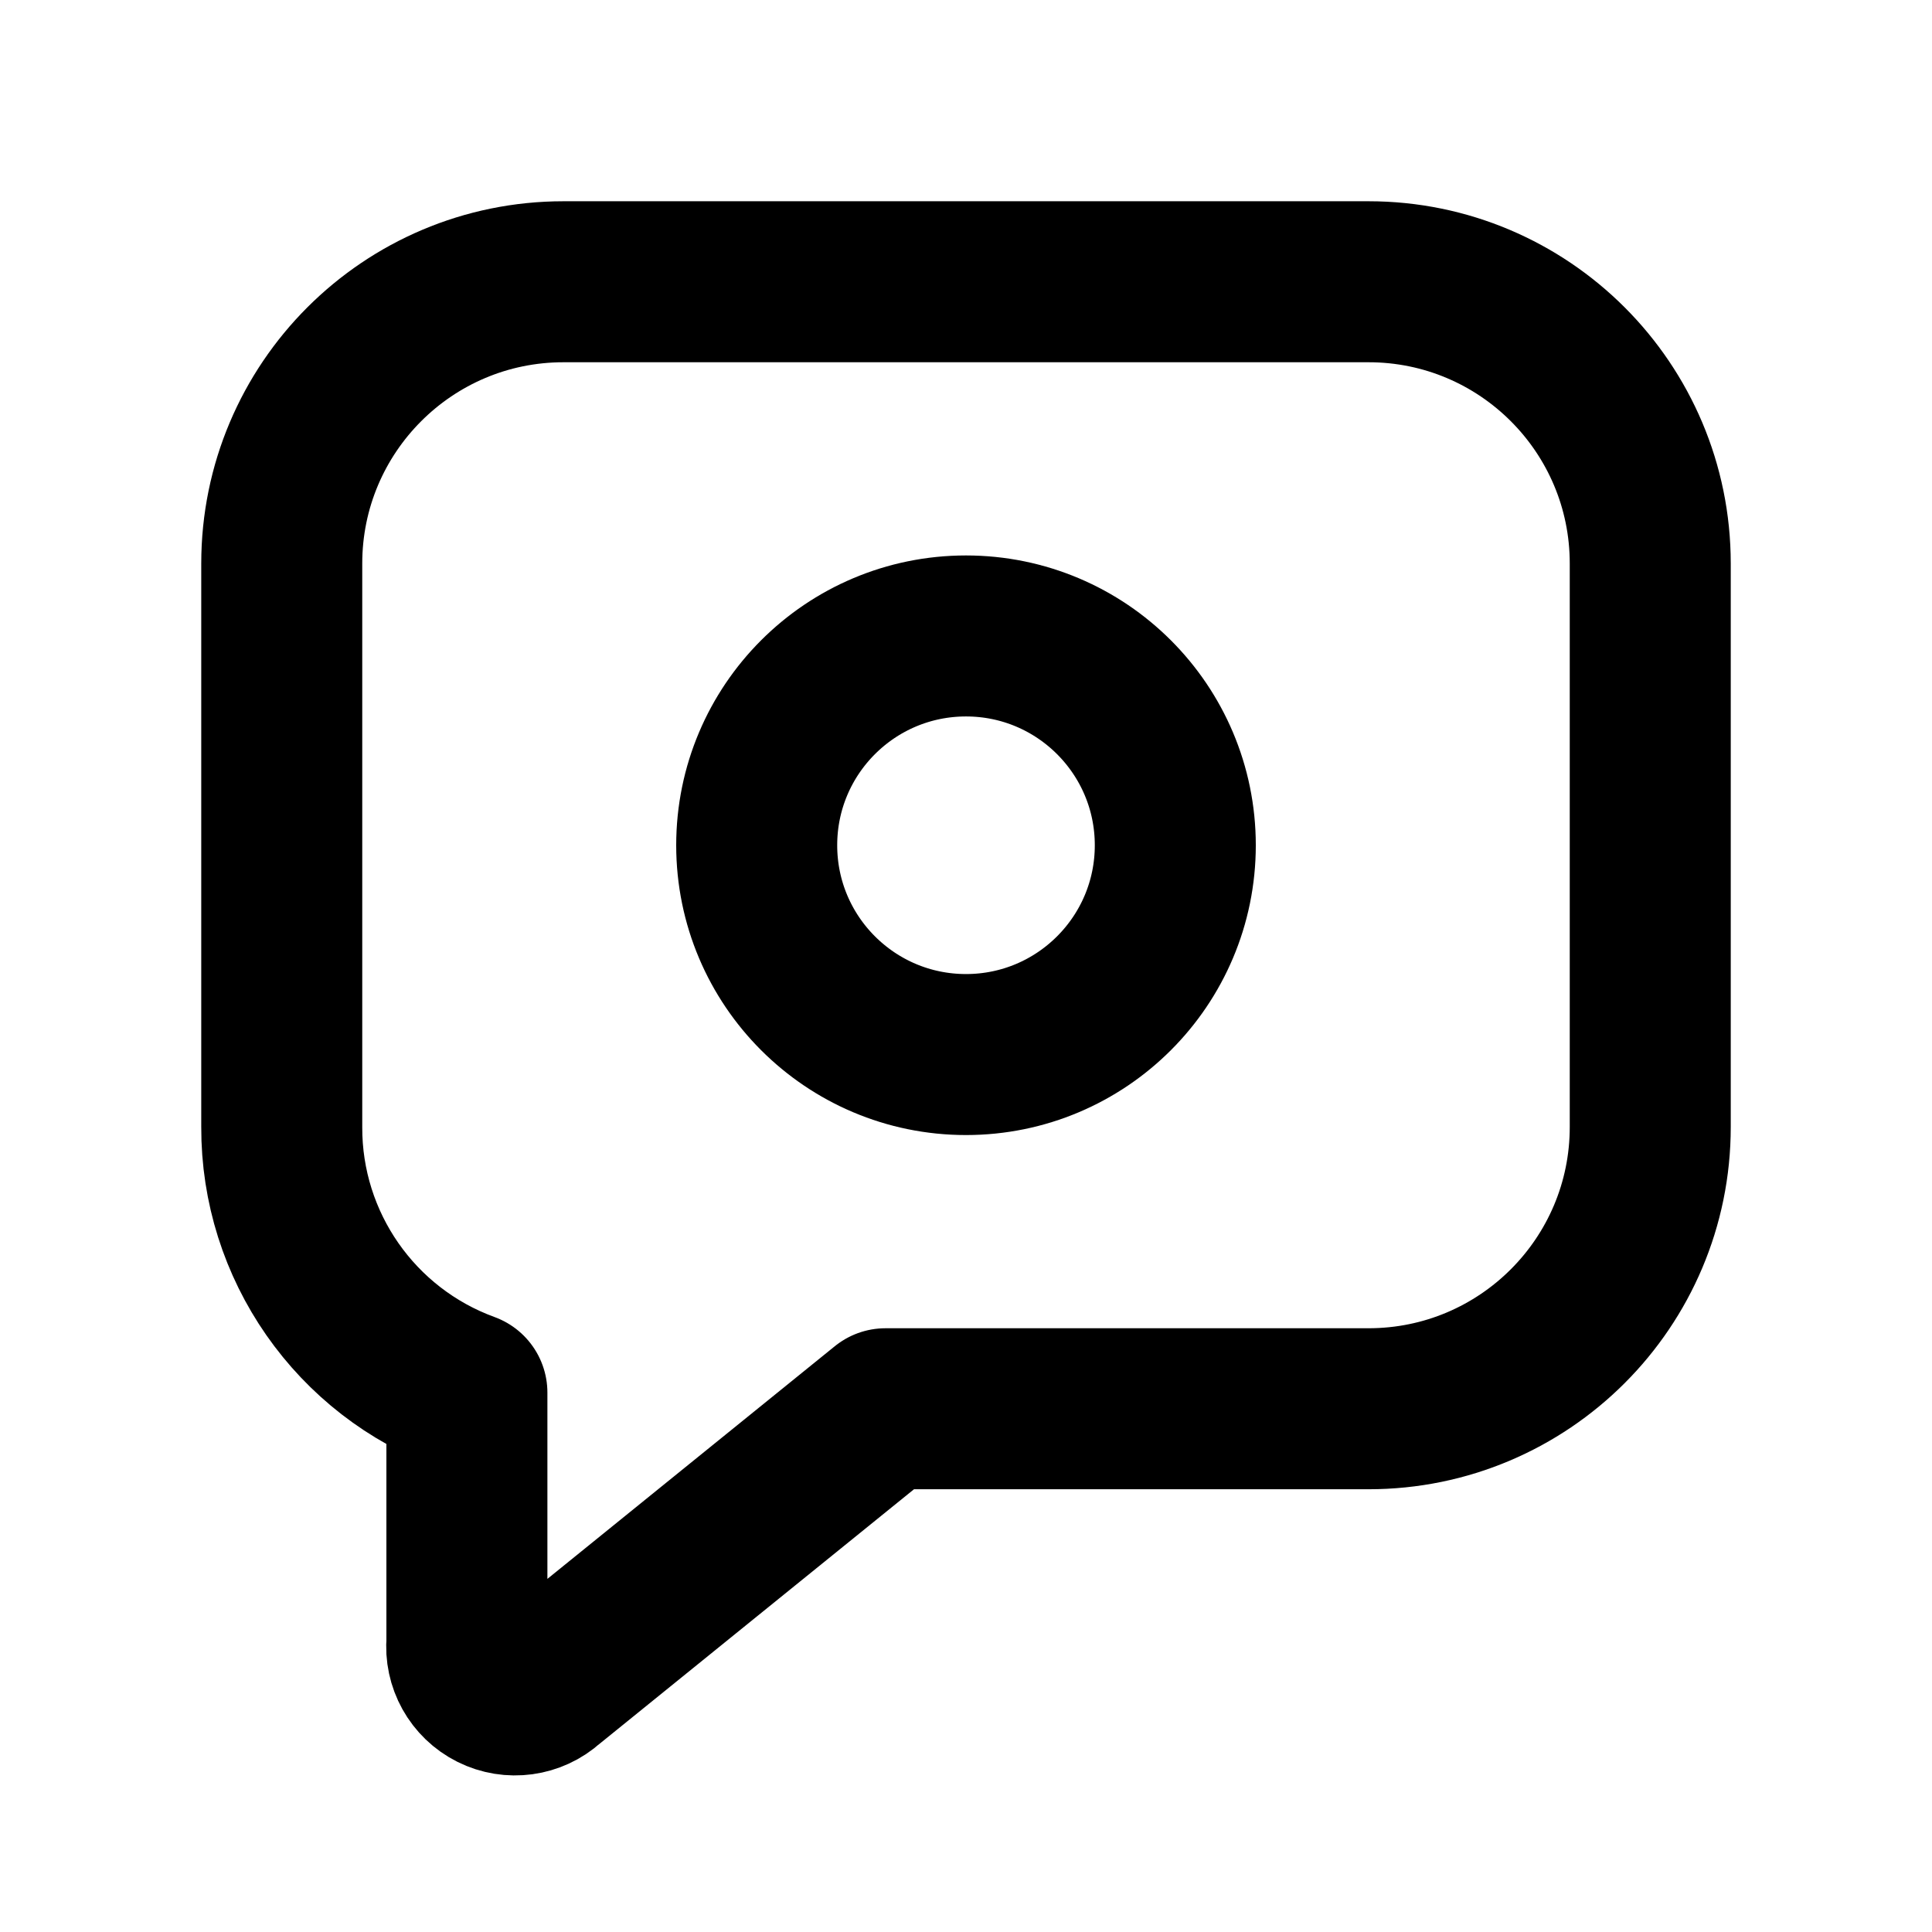
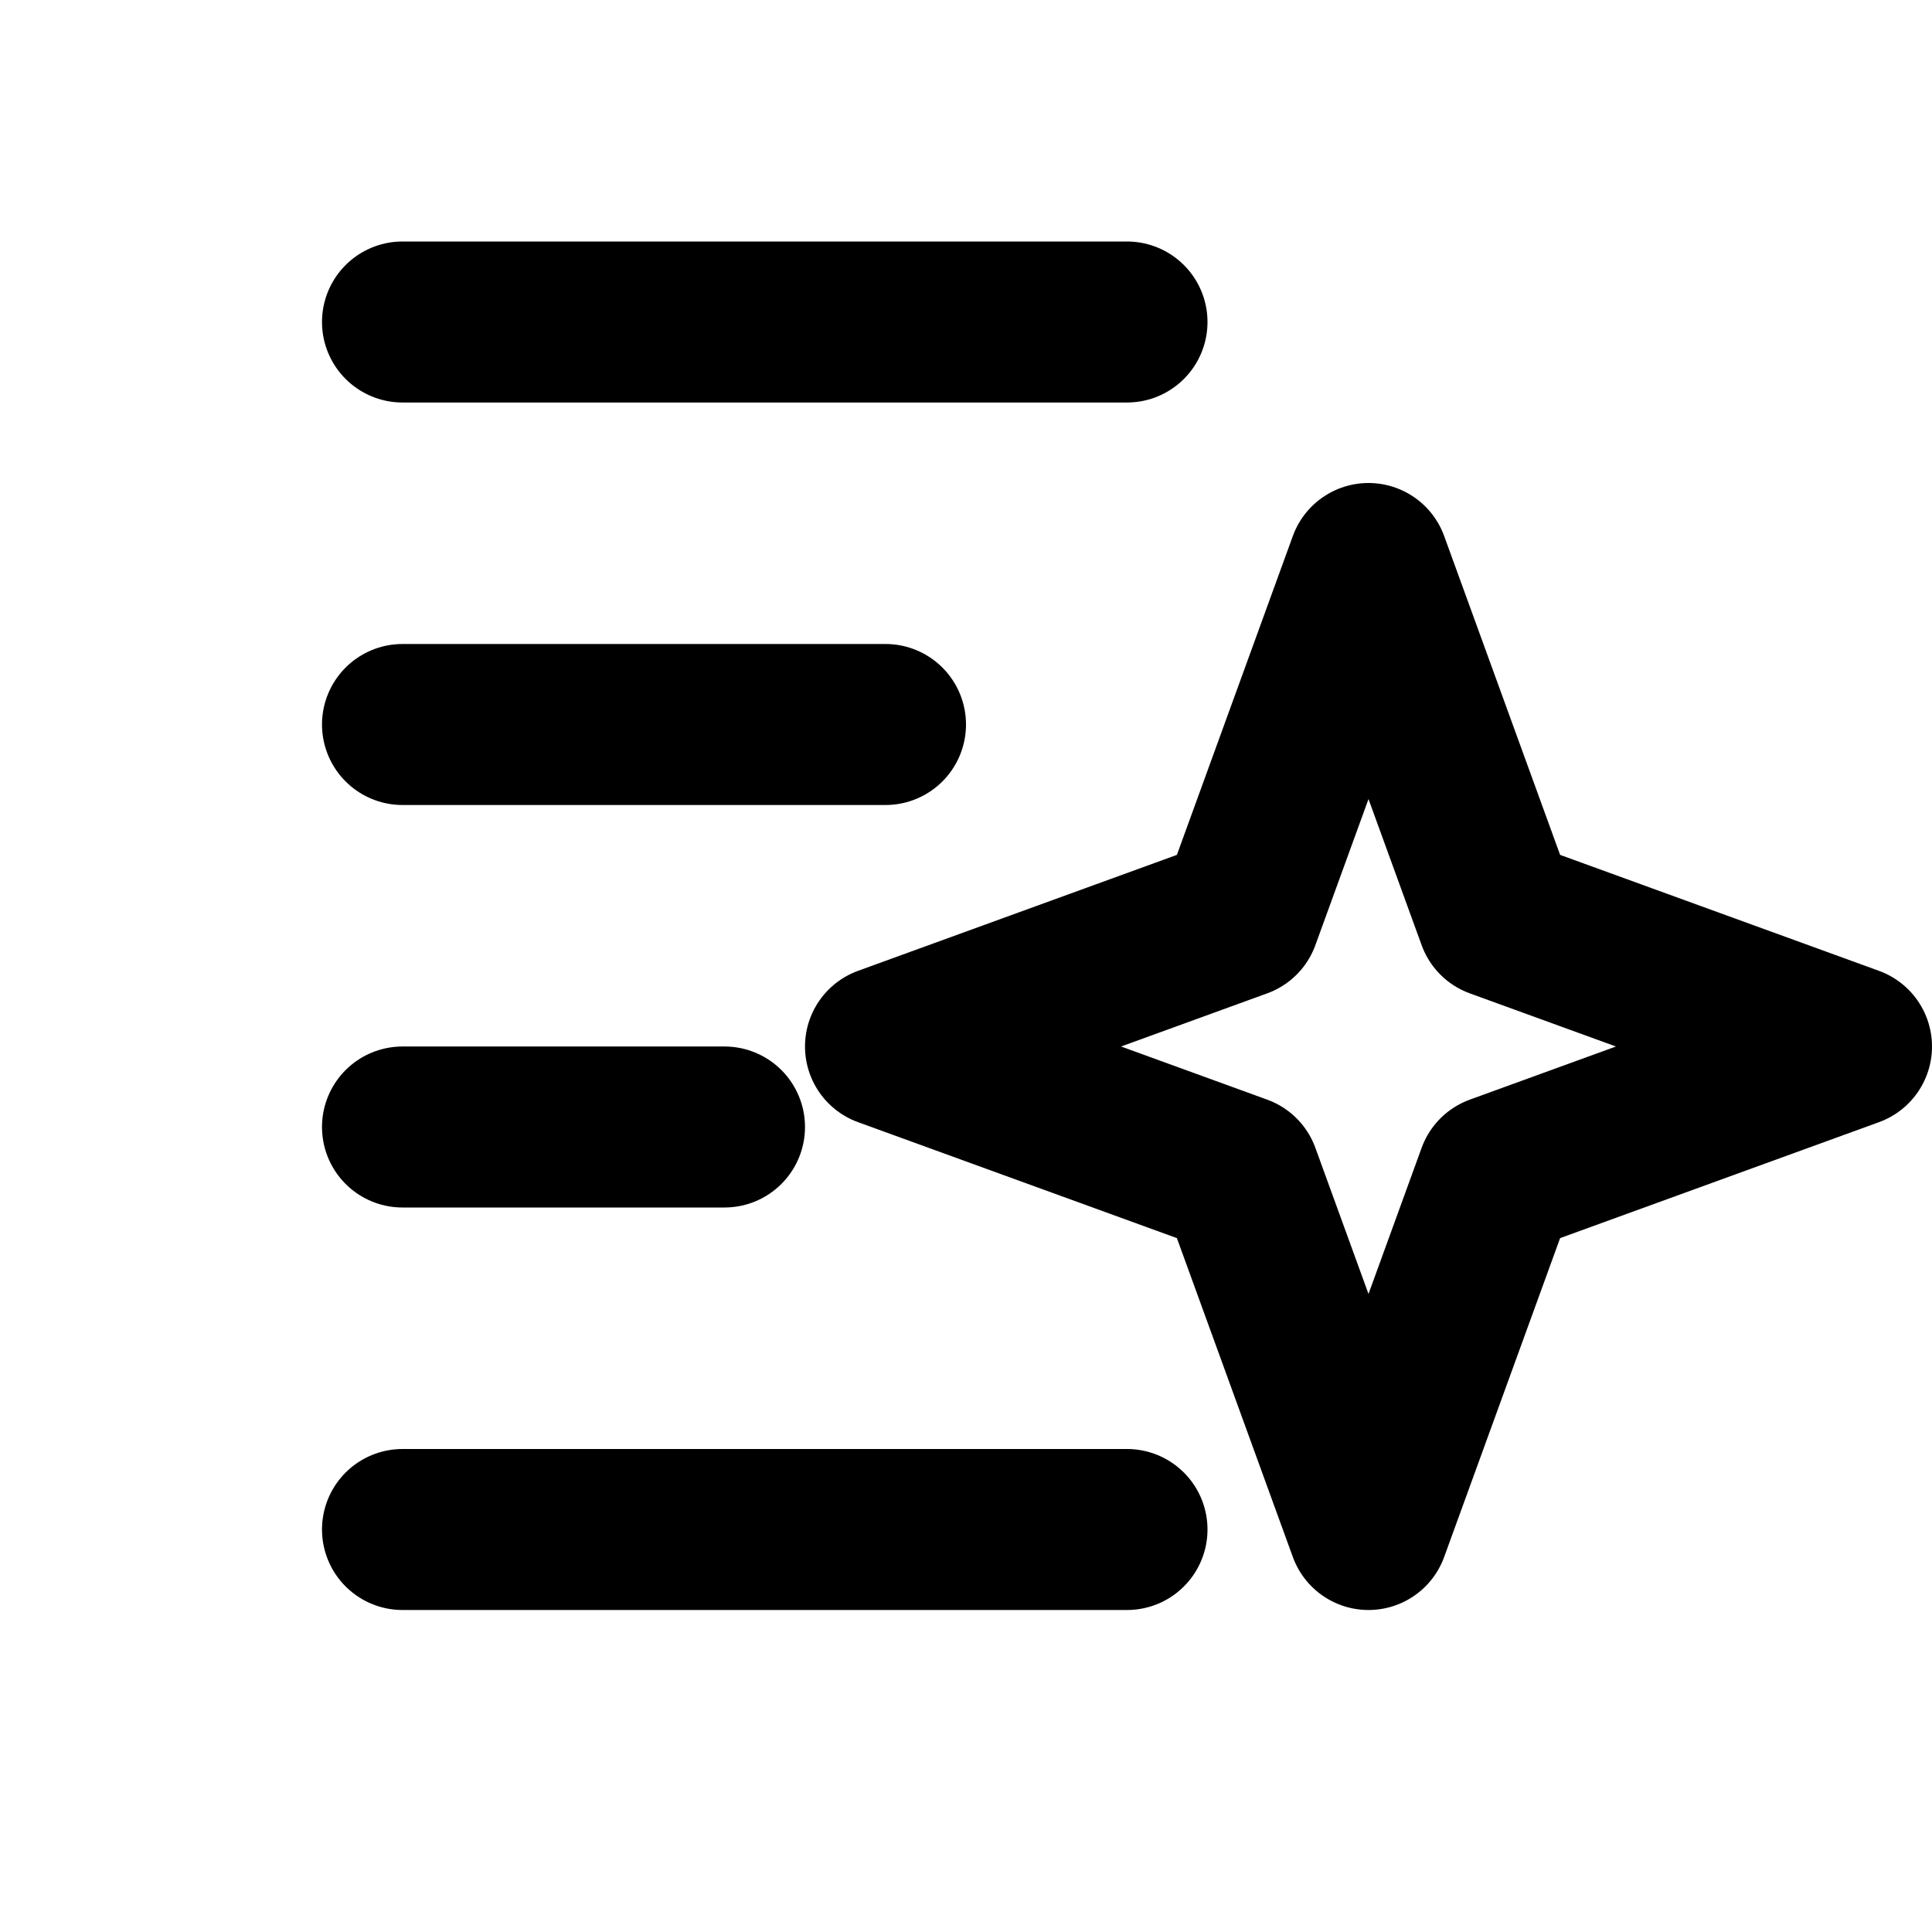
- <svg xmlns="http://www.w3.org/2000/svg" width="24" height="24" viewBox="0 0 24 24" fill="none" stroke="currentColor" stroke-width="2" stroke-linecap="round" stroke-linejoin="round">
-   <path d="M7 3.5h10a3.5 3.5 0 0 1 3.5 3.5v7a3.5 3.5 0 0 1-3.5 3.5h-6l-4.2 3.4a.6.6 0 0 1-1-.5v-3.1A3.5 3.5 0 0 1 3.5 14V7A3.5 3.5 0 0 1 7 3.5z" />
-   <circle cx="12" cy="10.5" r="2.6" />
+ <svg xmlns="http://www.w3.org/2000/svg" viewBox="0 0 24 24" fill="none" stroke="currentColor" stroke-width="2" stroke-linecap="round" stroke-linejoin="round">
+   <path d="M5 4h9M5 9h6M5 14h4M5 19h9" />
+   <path d="m17 7 1.6 4.4L23 13l-4.4 1.6L17 19l-1.6-4.4L11 13l4.4-1.6z" />
</svg>
